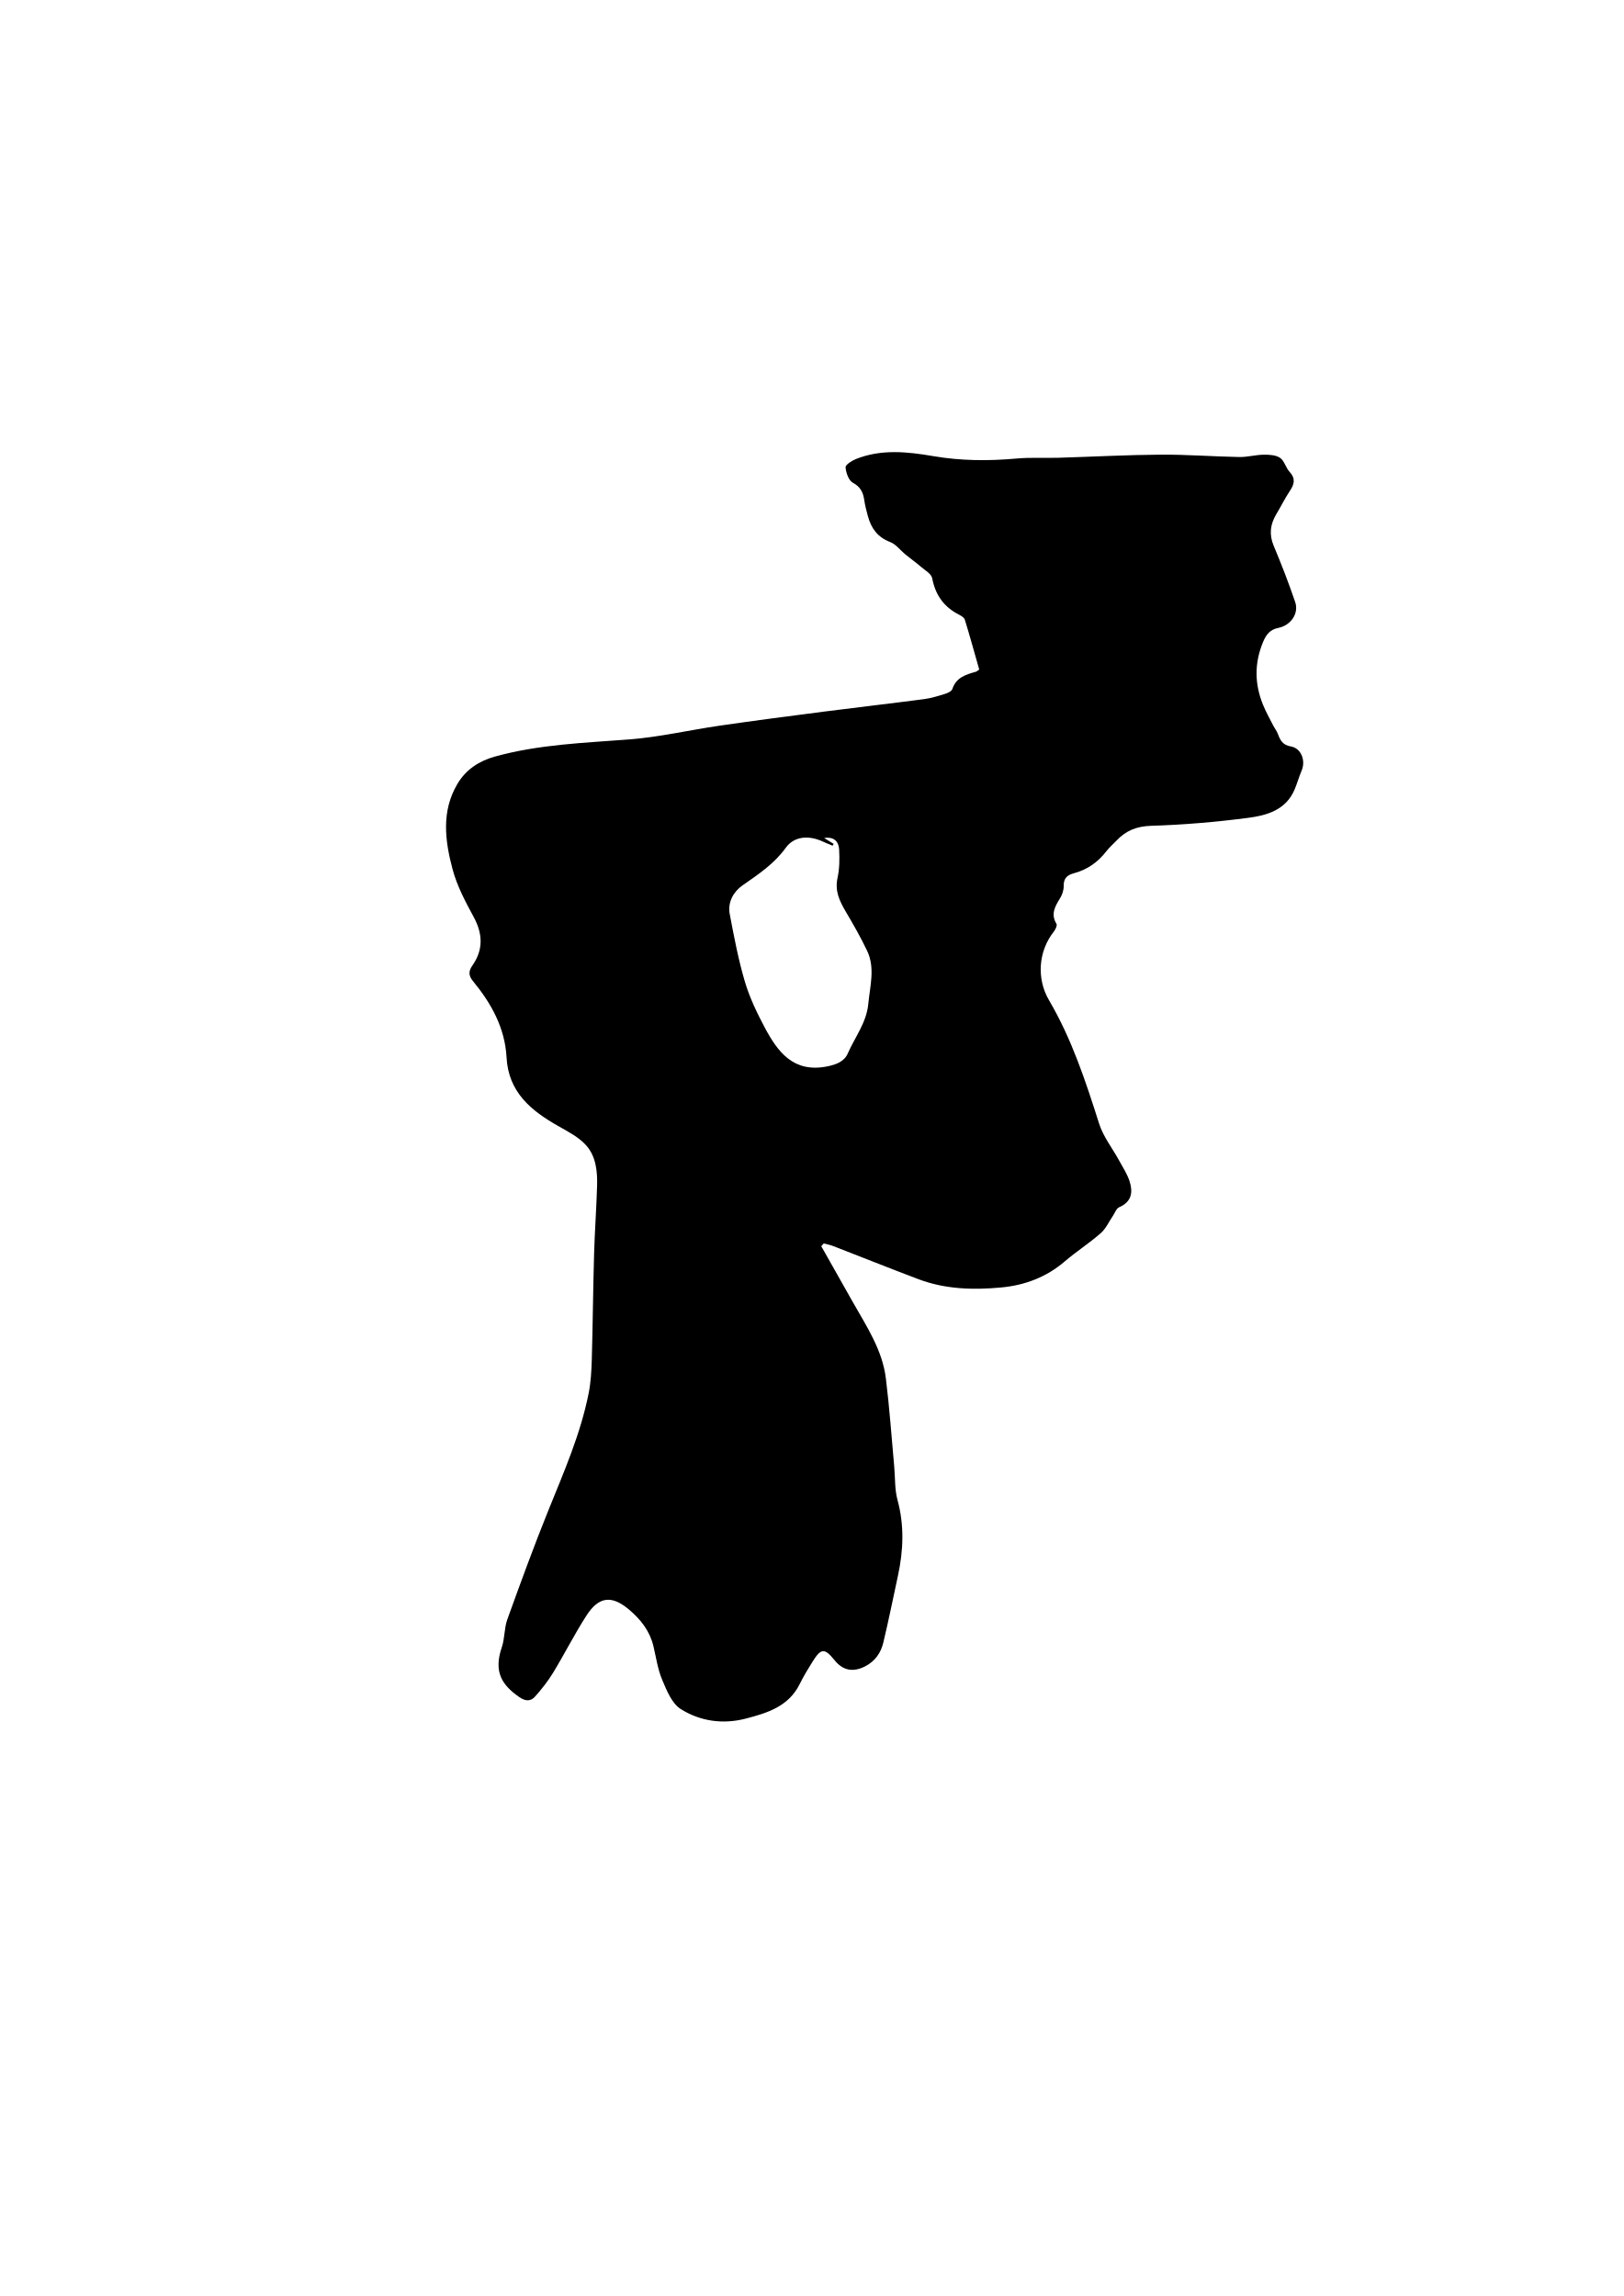
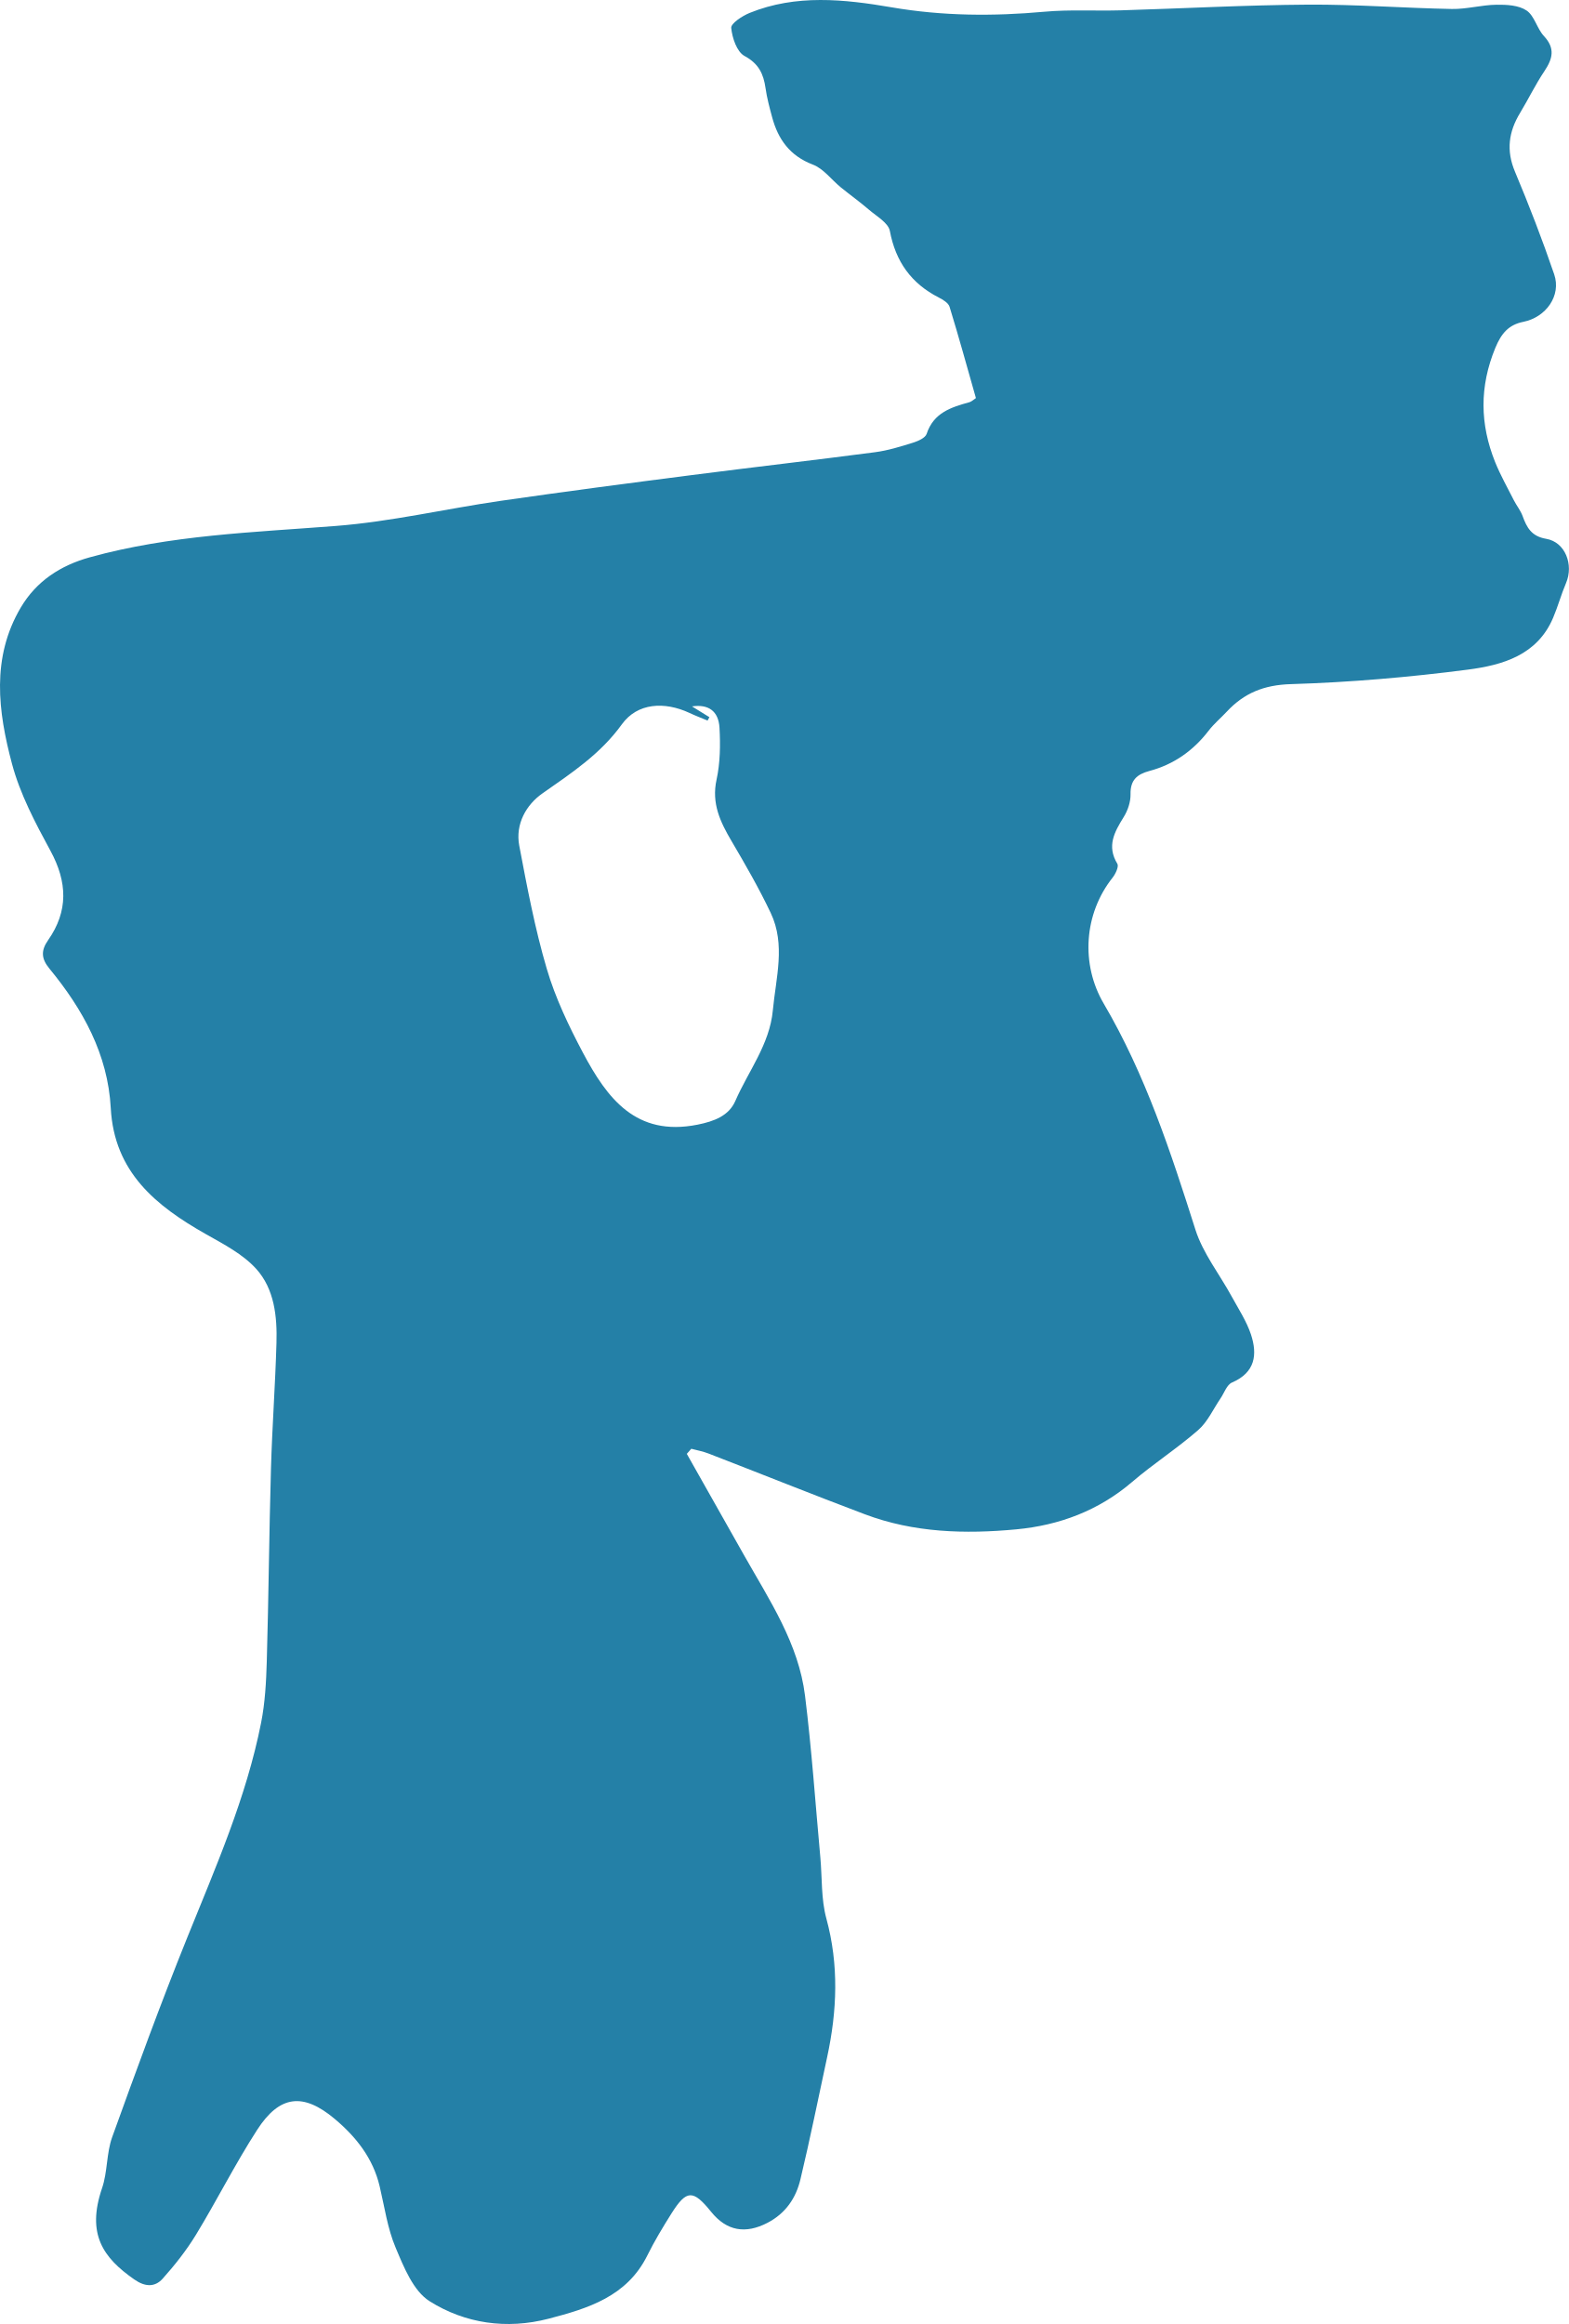
- <svg xmlns="http://www.w3.org/2000/svg" version="1.1" id="Calque_1" x="0px" y="0px" viewBox="0 0 595.28 841.89" style="enable-background:new 0 0 595.28 841.89;" xml:space="preserve">
-   <path d="M301.09,456.96c3.85,6.81,7.69,13.62,11.54,20.43c5.04,8.91,10.85,17.57,12.14,28c1.34,10.77,2.08,21.61,3.07,32.42  c0.37,4.07,0.14,8.31,1.2,12.2c2.54,9.32,2.16,18.51,0.16,27.78c-1.76,8.16-3.41,16.35-5.35,24.47c-0.89,3.74-2.95,6.81-6.6,8.71  c-4.4,2.28-8.17,1.66-11.29-2.21c-3.61-4.47-4.91-4.45-7.92,0.3c-1.73,2.75-3.42,5.54-4.86,8.45c-4.08,8.23-11.88,10.61-19.8,12.67  c-8.38,2.18-16.71,0.96-23.81-3.51c-3.25-2.05-5.15-6.8-6.79-10.7c-1.64-3.86-2.23-8.17-3.21-12.31c-1.33-5.63-4.72-9.91-9-13.5  c-6.31-5.3-11.03-4.79-15.54,2.19c-4.39,6.8-8.04,14.08-12.25,21c-1.91,3.13-4.22,6.06-6.67,8.8c-1.57,1.75-3.53,1.67-5.69,0.16  c-6.23-4.34-9.6-9.06-6.46-18.27c1.12-3.26,0.87-7,2.03-10.23c4.82-13.37,9.69-26.72,15.01-39.9c5.7-14.12,11.85-28.06,14.82-43.08  c0.8-4.03,1.02-8.2,1.14-12.32c0.37-12.87,0.47-25.75,0.84-38.62c0.24-8.37,0.86-16.74,1.1-25.11c0.16-5.33-0.42-10.85-4.06-14.87  c-2.67-2.95-6.51-4.94-10.07-6.95c-10.04-5.68-18.37-12.43-19.06-25.24c-0.58-10.79-5.59-19.81-12.3-27.96  c-1.64-1.99-1.7-3.61-0.26-5.67c4.09-5.83,3.88-11.66,0.48-17.91c-3.03-5.58-6.09-11.36-7.71-17.44  c-2.79-10.46-4.19-21.23,1.78-31.31c3.13-5.28,7.96-8.41,13.81-10.03c16.13-4.47,32.73-4.99,49.28-6.28  c11.06-0.86,21.99-3.43,33.01-5.03c12.72-1.84,25.47-3.51,38.22-5.15c12.25-1.58,24.53-2.98,36.78-4.59  c2.58-0.34,5.12-1.13,7.61-1.91c1.02-0.32,2.45-0.95,2.72-1.76c1.39-4.23,4.89-5.33,8.56-6.34c0.45-0.12,0.83-0.52,1.31-0.83  c-1.75-6.15-3.42-12.25-5.28-18.29c-0.24-0.77-1.32-1.42-2.16-1.85c-5.52-2.82-8.64-7.19-9.8-13.34c-0.31-1.61-2.62-2.91-4.14-4.21  c-1.83-1.58-3.81-2.99-5.69-4.52c-1.87-1.53-3.46-3.74-5.59-4.55c-4.61-1.76-6.96-5.05-8.16-9.5c-0.52-1.92-1.04-3.86-1.32-5.83  c-0.41-2.84-1.36-4.89-4.21-6.43c-1.53-0.82-2.47-3.62-2.66-5.62c-0.08-0.9,2.2-2.39,3.66-2.99c9.33-3.79,18.97-2.76,28.48-1.13  c10.2,1.75,20.35,1.81,30.6,0.88c5.08-0.46,10.23-0.13,15.35-0.28c12.49-0.37,24.97-1.06,37.45-1.14c9.6-0.06,19.2,0.69,28.81,0.87  c2.97,0.05,5.94-0.81,8.92-0.85c2.04-0.03,4.47,0.09,6.04,1.16c1.58,1.07,2.08,3.62,3.48,5.12c2.29,2.46,1.75,4.54,0.09,7.02  c-1.79,2.67-3.2,5.6-4.87,8.36c-2.29,3.77-2.82,7.52-1.03,11.77c2.84,6.76,5.49,13.63,7.86,20.57c1.46,4.28-1.65,8.6-6.19,9.51  c-2.9,0.58-4.38,2.26-5.6,5.21c-3.2,7.76-3.1,15.27-0.04,22.88c1.06,2.62,2.46,5.1,3.74,7.63c0.55,1.08,1.35,2.05,1.76,3.17  c0.85,2.33,1.78,4.07,4.74,4.57c3.81,0.65,5.53,5.19,3.96,8.86c-0.97,2.27-1.62,4.68-2.59,6.96c-3.18,7.5-10.15,9.47-17.03,10.37  c-11.77,1.53-23.64,2.55-35.5,2.91c-5.39,0.16-9.36,1.79-12.84,5.52c-1.19,1.28-2.57,2.42-3.63,3.81c-3.08,4.01-7,6.77-11.86,8.06  c-2.51,0.67-3.84,1.85-3.78,4.68c0.03,1.52-0.55,3.24-1.37,4.55c-1.85,2.99-3.44,5.8-1.27,9.36c0.33,0.55-0.36,2.02-0.95,2.77  c-5.74,7.23-6.43,17.33-1.77,25.25c8.33,14.19,13.41,29.68,18.36,45.27c1.51,4.74,4.83,8.91,7.26,13.37c1.37,2.5,2.97,4.94,3.86,7.6  c1.33,4.04,0.86,7.63-3.79,9.63c-1.04,0.44-1.56,2.09-2.31,3.19c-1.46,2.14-2.57,4.68-4.46,6.33c-4.21,3.68-8.96,6.73-13.21,10.37  c-6.73,5.77-14.61,8.71-23.22,9.52c-10.27,0.97-20.54,0.68-30.35-3.02c-10.48-3.95-20.87-8.13-31.32-12.17  c-1.1-0.43-2.29-0.64-3.44-0.95C301.72,456.26,301.41,456.61,301.09,456.96z M305.62,309.42c-0.12,0.23-0.24,0.45-0.37,0.68  c-1.21-0.51-2.45-0.98-3.64-1.54c-5-2.32-10.41-2.02-13.52,2.28c-4.31,5.98-10.09,9.76-15.91,13.84c-3.25,2.27-5.47,6.15-4.65,10.47  c1.57,8.29,3.14,16.62,5.52,24.69c1.71,5.81,4.39,11.41,7.24,16.79c4.81,9.06,10.58,16.87,22.95,14.4c3.36-0.67,6.28-1.79,7.57-4.75  c2.61-5.99,6.87-11.31,7.51-18.12c0.61-6.54,2.6-13.17-0.42-19.53c-2.34-4.93-5.07-9.68-7.84-14.38c-2.27-3.85-4.05-7.56-3.01-12.32  c0.73-3.35,0.78-6.93,0.59-10.38c-0.19-3.42-2.29-4.77-5.51-4.29C303.28,307.97,304.45,308.69,305.62,309.42z" />
+ <svg xmlns="http://www.w3.org/2000/svg" version="1.1" id="Calque_1" x="0px" y="0px" viewBox="0 0 314.256 465.451" xml:space="preserve" width="314.256" height="465.451">
+   <defs id="defs1" />
+   <path d="m 137.567,291.178 c 3.85,6.81 7.69,13.62 11.54,20.43 5.04,8.91 10.85,17.57 12.14,28 1.34,10.77 2.08,21.61 3.07,32.42 0.37,4.07 0.14,8.31 1.2,12.2 2.54,9.32 2.16,18.51 0.16,27.78 -1.76,8.16 -3.41,16.35 -5.35,24.47 -0.89,3.74 -2.95,6.81 -6.6,8.71 -4.4,2.28 -8.17,1.66 -11.29,-2.21 -3.61,-4.47 -4.91,-4.45 -7.92,0.3 -1.73,2.75 -3.42,5.54 -4.86,8.45 -4.08,8.23 -11.88,10.61 -19.8,12.67 -8.38,2.18 -16.71,0.96 -23.81,-3.51 -3.25,-2.05 -5.15,-6.8 -6.79,-10.7 -1.64,-3.86 -2.23,-8.17 -3.21,-12.31 -1.33,-5.63 -4.72,-9.91 -9,-13.5 -6.31,-5.3 -11.03,-4.79 -15.54,2.19 -4.39,6.8 -8.04,14.08 -12.25,21 -1.91,3.13 -4.22,6.06 -6.67,8.8 -1.57,1.75 -3.53,1.67 -5.69,0.16 -6.23,-4.34 -9.6,-9.06 -6.46,-18.27 1.12,-3.26 0.87,-7 2.03,-10.23 4.82,-13.37 9.69,-26.72 15.01,-39.9 5.7,-14.12 11.85,-28.06 14.82,-43.08 0.8,-4.03 1.02,-8.2 1.14,-12.32 0.37,-12.87 0.47,-25.75 0.84,-38.62 0.24,-8.37 0.86,-16.74 1.1,-25.11 0.16,-5.33 -0.42,-10.85 -4.06,-14.87 -2.67,-2.95 -6.51,-4.94 -10.07,-6.95 -10.04,-5.68 -18.37,-12.43 -19.06,-25.24 -0.58,-10.79 -5.59,-19.81 -12.3,-27.96 -1.64,-1.99 -1.7,-3.61 -0.26,-5.67 4.09,-5.83 3.88,-11.66 0.48,-17.91 -3.03,-5.58 -6.09,-11.36 -7.71,-17.44 -2.79,-10.46 -4.19,-21.23 1.78,-31.31 3.13,-5.28 7.96,-8.41 13.81,-10.03 16.13,-4.47 32.73,-4.99 49.28,-6.28 11.06,-0.86 21.99,-3.43 33.01,-5.03 12.72,-1.84 25.47,-3.51 38.22,-5.15 12.25,-1.58 24.53,-2.98 36.78,-4.59 2.58,-0.34 5.12,-1.13 7.61,-1.91 1.02,-0.32 2.45,-0.95 2.72,-1.76 1.39,-4.23 4.89,-5.33 8.56,-6.34 0.45,-0.12 0.83,-0.52 1.31,-0.83 -1.75,-6.15 -3.42,-12.25 -5.28,-18.29 -0.24,-0.77 -1.32,-1.42 -2.16,-1.85 -5.52,-2.82 -8.64,-7.19 -9.8,-13.34 -0.31,-1.61 -2.62,-2.91 -4.14,-4.21 -1.83,-1.58 -3.81,-2.99 -5.69,-4.52 -1.87,-1.53 -3.46,-3.74 -5.59,-4.55 -4.61,-1.76 -6.96,-5.05 -8.16,-9.5 -0.52,-1.92 -1.04,-3.86 -1.32,-5.83 -0.41,-2.84 -1.36,-4.89 -4.21,-6.43 -1.53,-0.82 -2.47,-3.62 -2.66,-5.62 -0.08,-0.9 2.2,-2.39 3.66,-2.99 9.33,-3.79 18.97,-2.76 28.48,-1.13 10.2,1.75 20.35,1.81 30.6,0.88 5.08,-0.46 10.23,-0.13 15.35,-0.28 12.49,-0.37 24.97,-1.06 37.45,-1.14 9.6,-0.06 19.2,0.69 28.81,0.87 2.97,0.05 5.94,-0.81 8.92,-0.85 2.04,-0.03 4.47,0.09 6.04,1.16 1.58,1.07 2.08,3.62 3.48,5.12 2.29,2.46 1.75,4.54 0.09,7.02 -1.79,2.67 -3.2,5.6 -4.87,8.36 -2.29,3.77 -2.82,7.52 -1.03,11.77 2.84,6.76 5.49,13.63 7.86,20.57 1.46,4.28 -1.65,8.6 -6.19,9.51 -2.9,0.58 -4.38,2.26 -5.6,5.21 -3.2,7.76 -3.1,15.27 -0.04,22.88 1.06,2.62 2.46,5.1 3.74,7.63 0.55,1.08 1.35,2.05 1.76,3.17 0.85,2.33 1.78,4.07 4.74,4.57 3.81,0.65 5.53,5.19 3.96,8.86 -0.97,2.27 -1.62,4.68 -2.59,6.96 -3.18,7.5 -10.15,9.47 -17.03,10.37 -11.77,1.53 -23.64,2.55 -35.5,2.91 -5.39,0.16 -9.36,1.79 -12.84,5.52 -1.19,1.28 -2.57,2.42 -3.63,3.81 -3.08,4.01 -7,6.77 -11.86,8.06 -2.51,0.67 -3.84,1.85 -3.78,4.68 0.03,1.52 -0.55,3.24 -1.37,4.55 -1.85,2.99 -3.44,5.8 -1.27,9.36 0.33,0.55 -0.36,2.02 -0.95,2.77 -5.74,7.23 -6.43,17.33 -1.77,25.25 8.33,14.19 13.41,29.68 18.36,45.27 1.51,4.74 4.83,8.91 7.26,13.37 1.37,2.5 2.97,4.94 3.86,7.6 1.33,4.04 0.86,7.63 -3.79,9.63 -1.04,0.44 -1.56,2.09 -2.31,3.19 -1.46,2.14 -2.57,4.68 -4.46,6.33 -4.21,3.68 -8.96,6.73 -13.21,10.37 -6.73,5.77 -14.61,8.71 -23.22,9.52 -10.27,0.97 -20.54,0.68 -30.35,-3.02 -10.48,-3.95 -20.87,-8.13 -31.32,-12.17 -1.1,-0.43 -2.29,-0.64 -3.44,-0.95 -0.27,0.32 -0.58,0.67 -0.9,1.02 z m 4.53,-147.54 c -0.12,0.23 -0.24,0.45 -0.37,0.68 -1.21,-0.51 -2.45,-0.98 -3.64,-1.54 -5,-2.32 -10.41,-2.02 -13.52,2.28 -4.31,5.98 -10.09,9.76 -15.91,13.84 -3.25,2.27 -5.47,6.15 -4.65,10.47 1.57,8.29 3.14,16.62 5.52,24.69 1.71,5.81 4.39,11.41 7.24,16.79 4.81,9.06 10.58,16.87 22.95,14.4 3.36,-0.67 6.28,-1.79 7.57,-4.75 2.61,-5.99 6.87,-11.31 7.51,-18.12 0.61,-6.54 2.6,-13.17 -0.42,-19.53 -2.34,-4.93 -5.07,-9.68 -7.84,-14.38 -2.27,-3.85 -4.05,-7.56 -3.01,-12.32 0.73,-3.35 0.78,-6.93 0.59,-10.38 -0.19,-3.42 -2.29,-4.77 -5.51,-4.29 1.15,0.71 2.32,1.43 3.49,2.16 z" id="path1" style="fill:#2480a7;fill-opacity:1" />
</svg>
